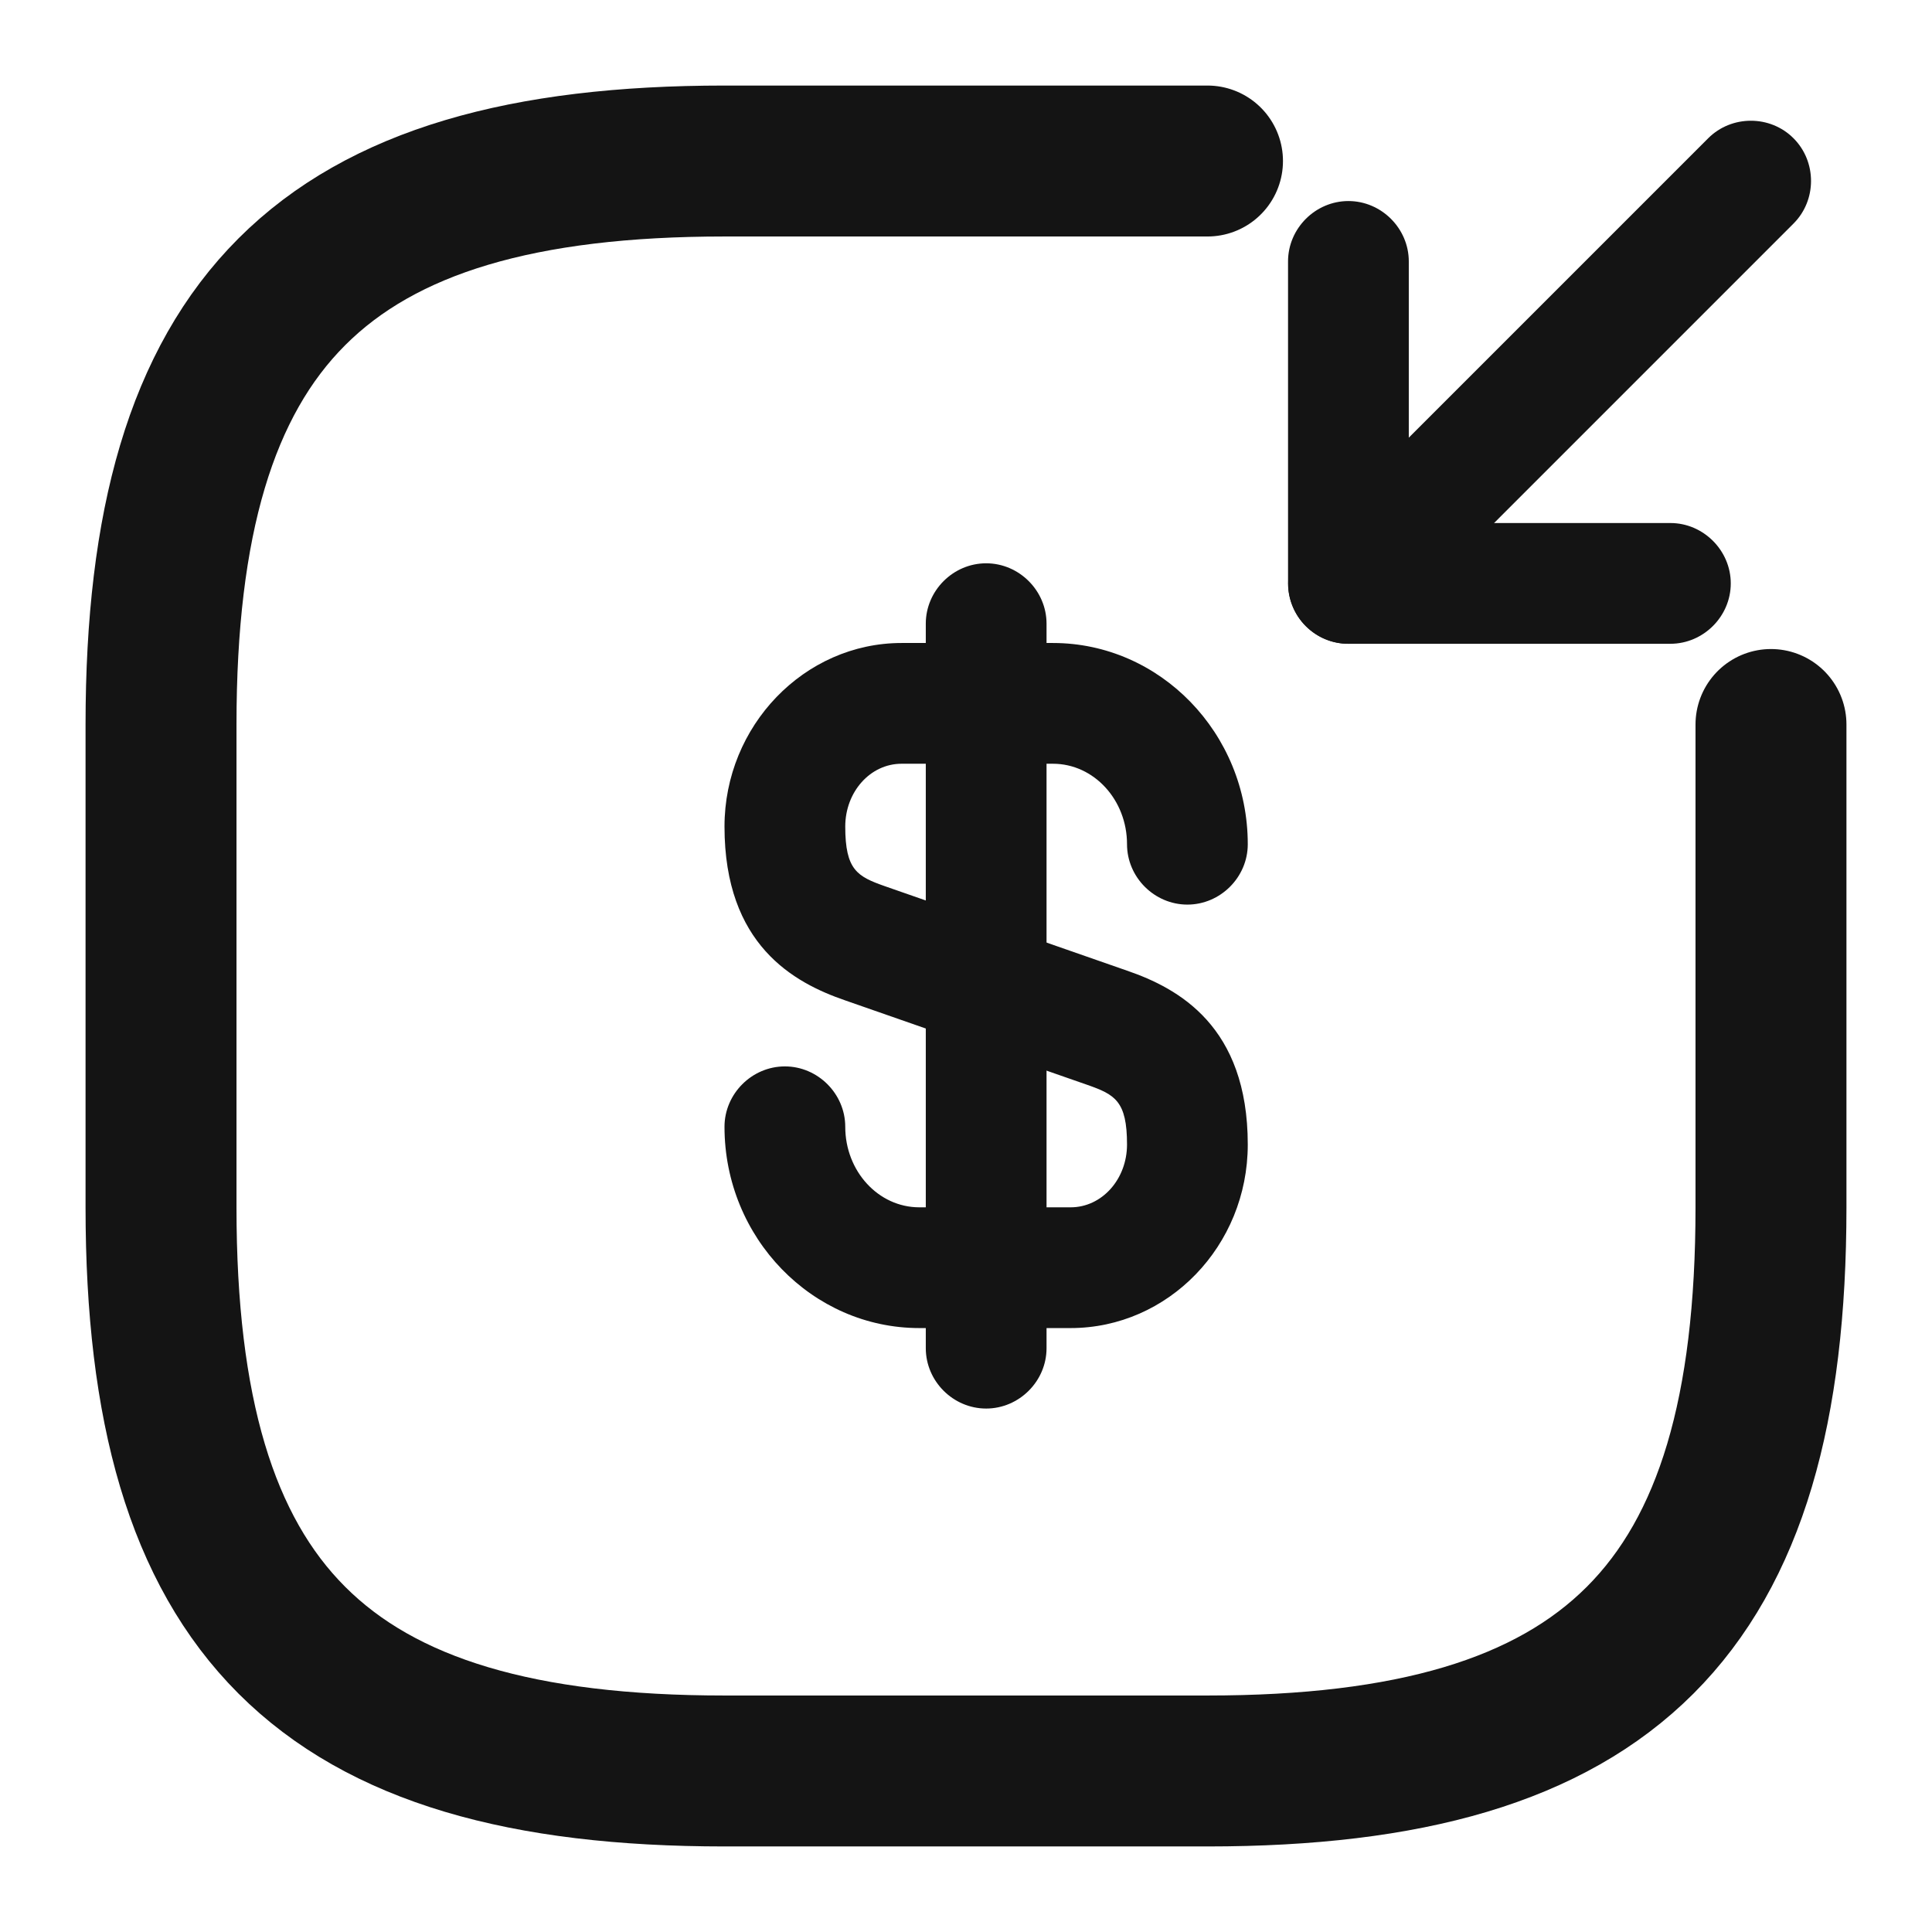
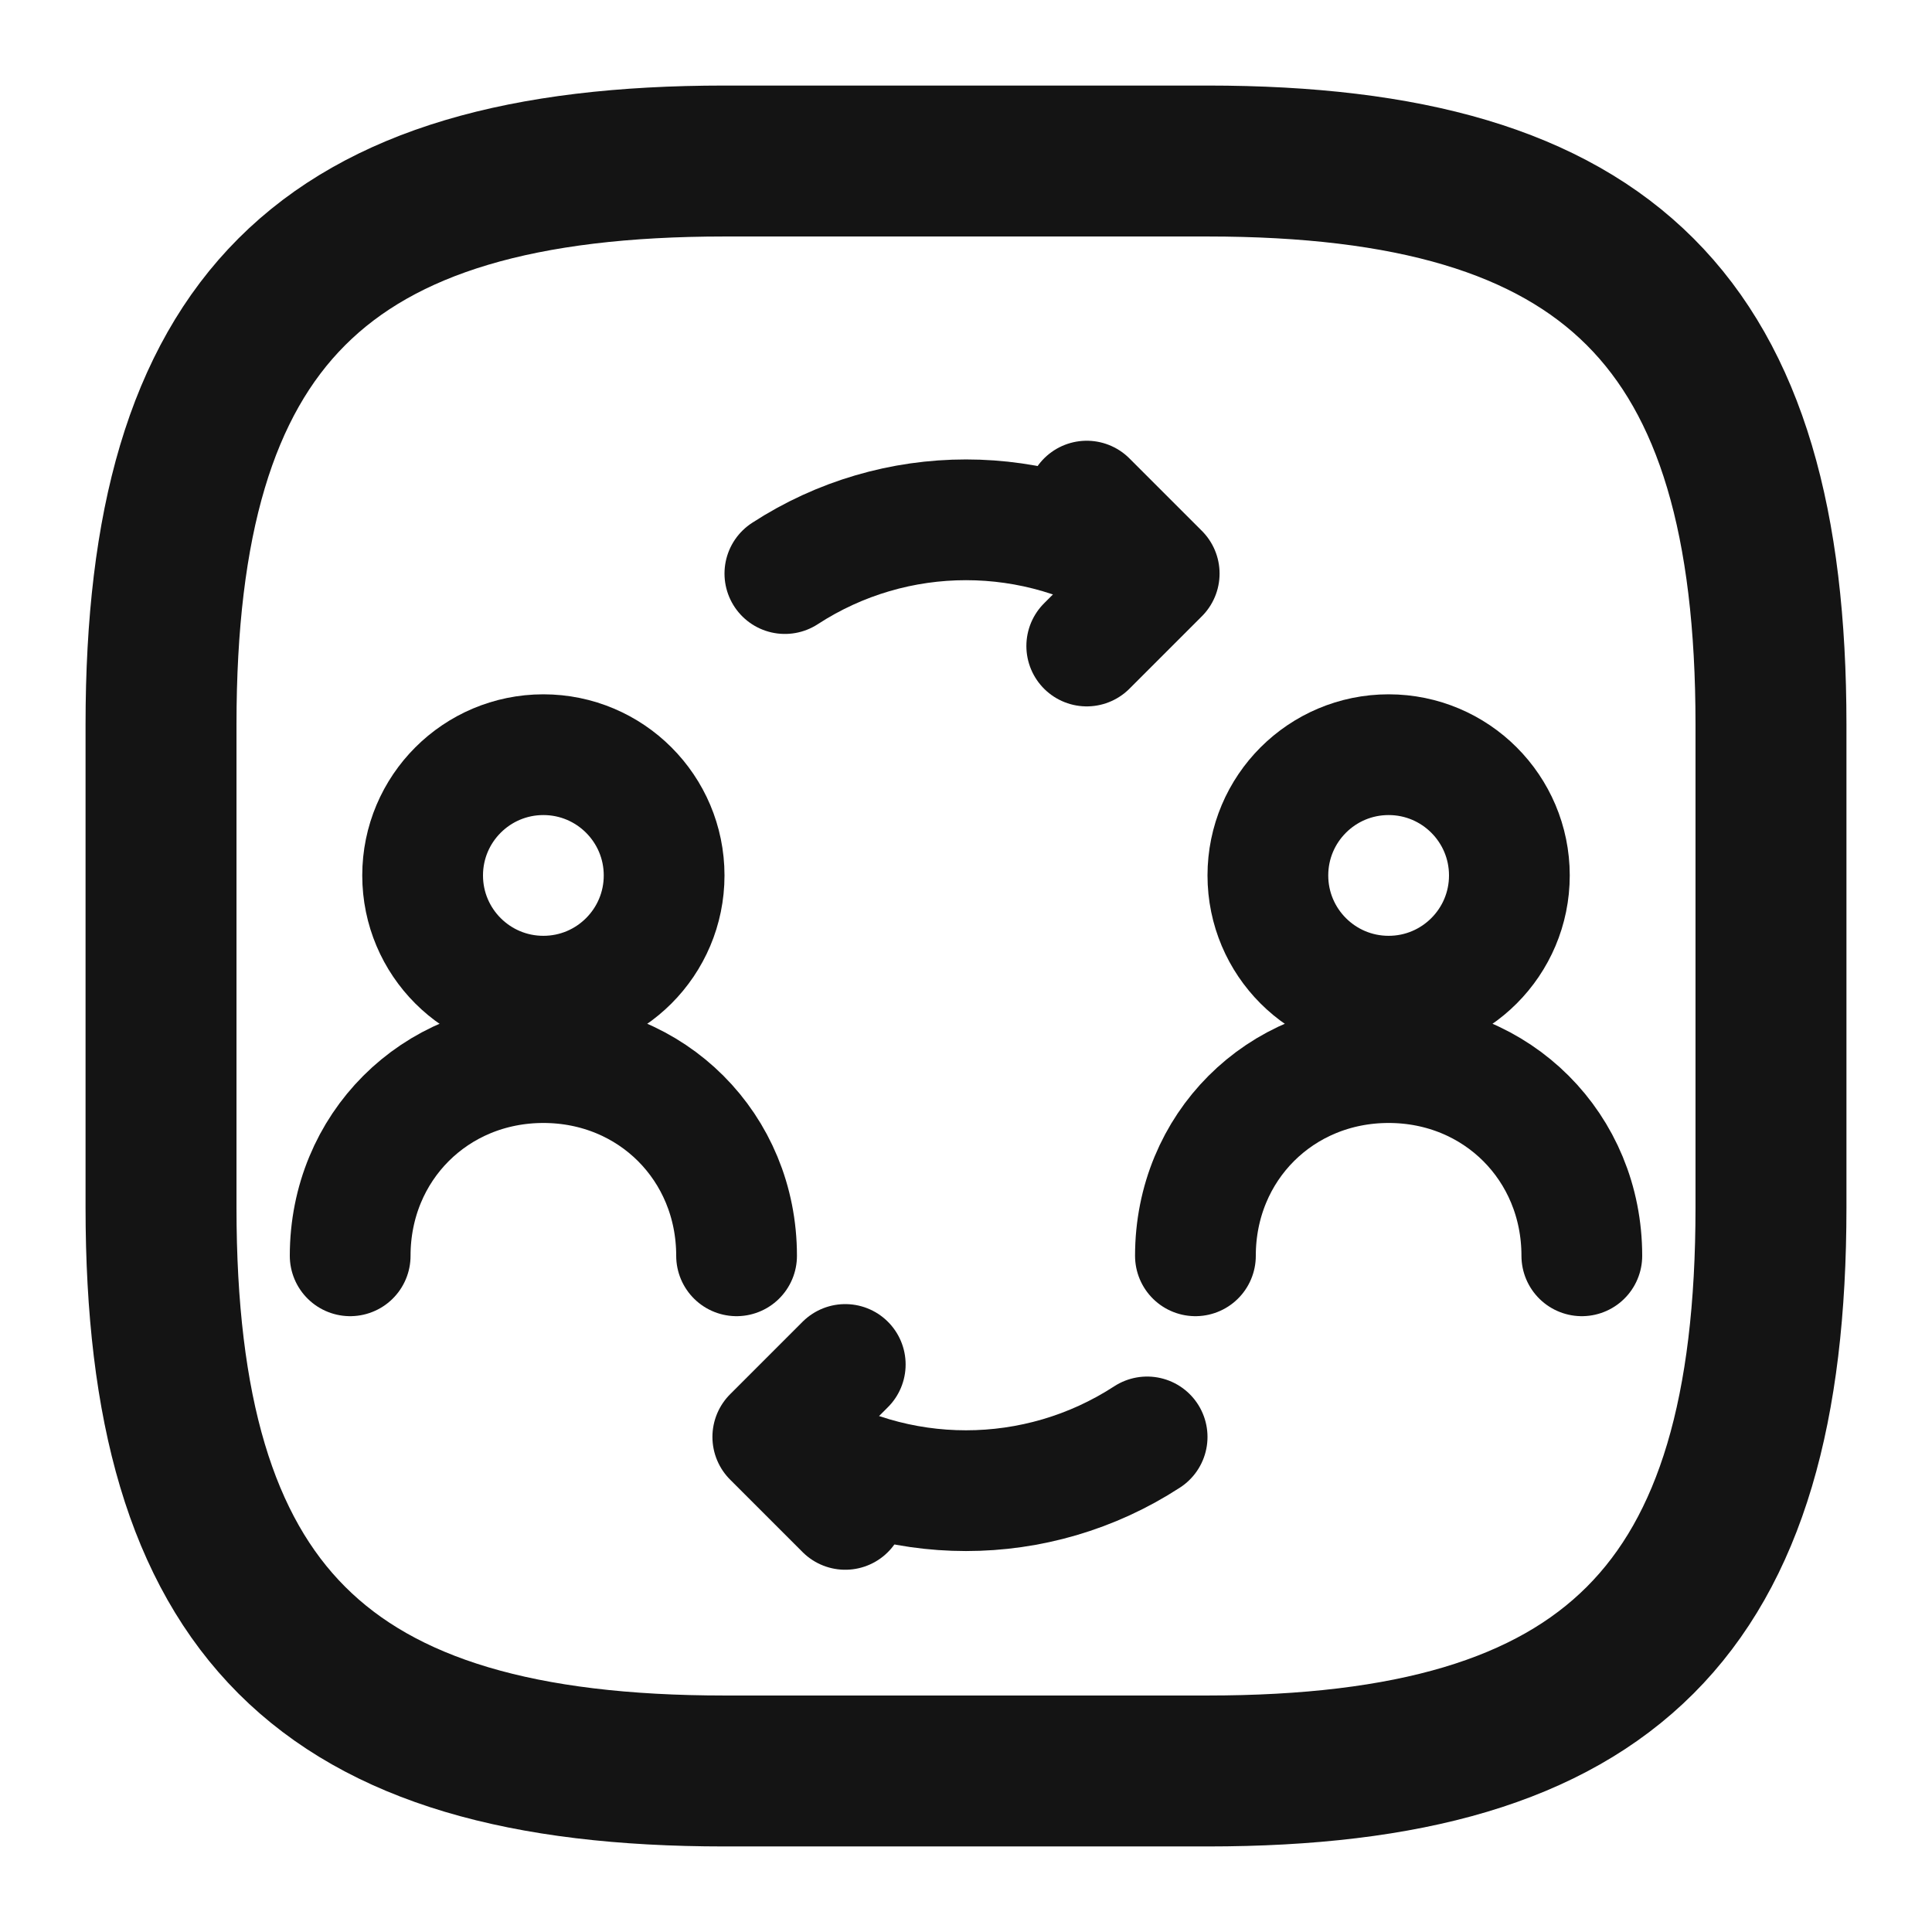
<svg xmlns="http://www.w3.org/2000/svg" width="32" height="32" viewBox="0 0 32 32" fill="none">
-   <path d="M29.333 12V20C29.333 26.667 26.666 29.333 20 29.333H12C5.333 29.333 2.667 26.667 2.667 20V12C2.667 5.333 5.333 2.667 12 2.667H20" stroke="#141414" stroke-width="2.5" stroke-linecap="round" stroke-linejoin="round" />
-   <path d="M17.733 21.997H15.227C13.453 21.997 12 20.503 12 18.663C12 18.117 12.453 17.663 13 17.663C13.547 17.663 14 18.117 14 18.663C14 19.397 14.547 19.997 15.227 19.997H17.733C18.253 19.997 18.667 19.53 18.667 18.957C18.667 18.237 18.467 18.13 18.013 17.97L14 16.57C13.147 16.277 12 15.65 12 13.69C12 12.023 13.32 10.65 14.933 10.65H17.44C19.213 10.65 20.667 12.143 20.667 13.983C20.667 14.53 20.213 14.983 19.667 14.983C19.12 14.983 18.667 14.53 18.667 13.983C18.667 13.25 18.12 12.65 17.44 12.65H14.933C14.413 12.65 14 13.117 14 13.69C14 14.41 14.2 14.517 14.653 14.677L18.667 16.077C19.52 16.37 20.667 16.997 20.667 18.957C20.667 20.637 19.347 21.997 17.733 21.997Z" fill="#141414" />
-   <path d="M16.334 23.33C15.787 23.33 15.334 22.877 15.334 22.33V10.33C15.334 9.783 15.787 9.33 16.334 9.33C16.88 9.33 17.334 9.783 17.334 10.33V22.33C17.334 22.877 16.88 23.33 16.334 23.33Z" fill="#141414" />
-   <path d="M27.667 10.663H22.334C21.787 10.663 21.334 10.21 21.334 9.663V4.33C21.334 3.783 21.787 3.33 22.334 3.33C22.88 3.33 23.334 3.783 23.334 4.33V8.663H27.667C28.213 8.663 28.667 9.117 28.667 9.663C28.667 10.21 28.213 10.663 27.667 10.663Z" fill="#141414" />
-   <path d="M22.333 10.663C22.08 10.663 21.826 10.57 21.626 10.37C21.24 9.983 21.24 9.343 21.626 8.957L28.293 2.29C28.68 1.903 29.32 1.903 29.706 2.29C30.093 2.677 30.093 3.317 29.706 3.703L23.04 10.37C22.84 10.57 22.586 10.663 22.333 10.663Z" fill="#141414" />
+   <path d="M12 29.333H20C26.666 29.333 29.333 26.667 29.333 20V12C29.333 5.333 26.666 2.667 20 2.667H12C5.333 2.667 2.667 5.333 2.667 12V20C2.667 26.667 5.333 29.333 12 29.333Z" stroke="#141414" stroke-width="2.5" stroke-linecap="round" stroke-linejoin="round" />
+   <g stroke="#141414" stroke-width="2" stroke-linecap="round" stroke-linejoin="round">
+     <circle cx="9" cy="14.5" r="2" />
+     <path d="M5.8 20.8c0-1.8 1.4-3.2 3.2-3.2s3.2 1.4 3.2 3.2" />
+     <circle cx="23" cy="14.5" r="2" />
+     <path d="M19.8 20.8c0-1.8 1.4-3.2 3.2-3.2s3.2 1.4 3.2 3.2" />
+     <path d="M13 9.5a5.5 5.5 0 0 1 6 0" />
+     <path d="M18 8.3l1.2 1.2-1.2 1.2" />
+     <path d="M19 23.8a5.5 5.5 0 0 1-6 0" />
+     <path d="M14 22.6l-1.2 1.2 1.2 1.2" />
+   </g>
</svg>
